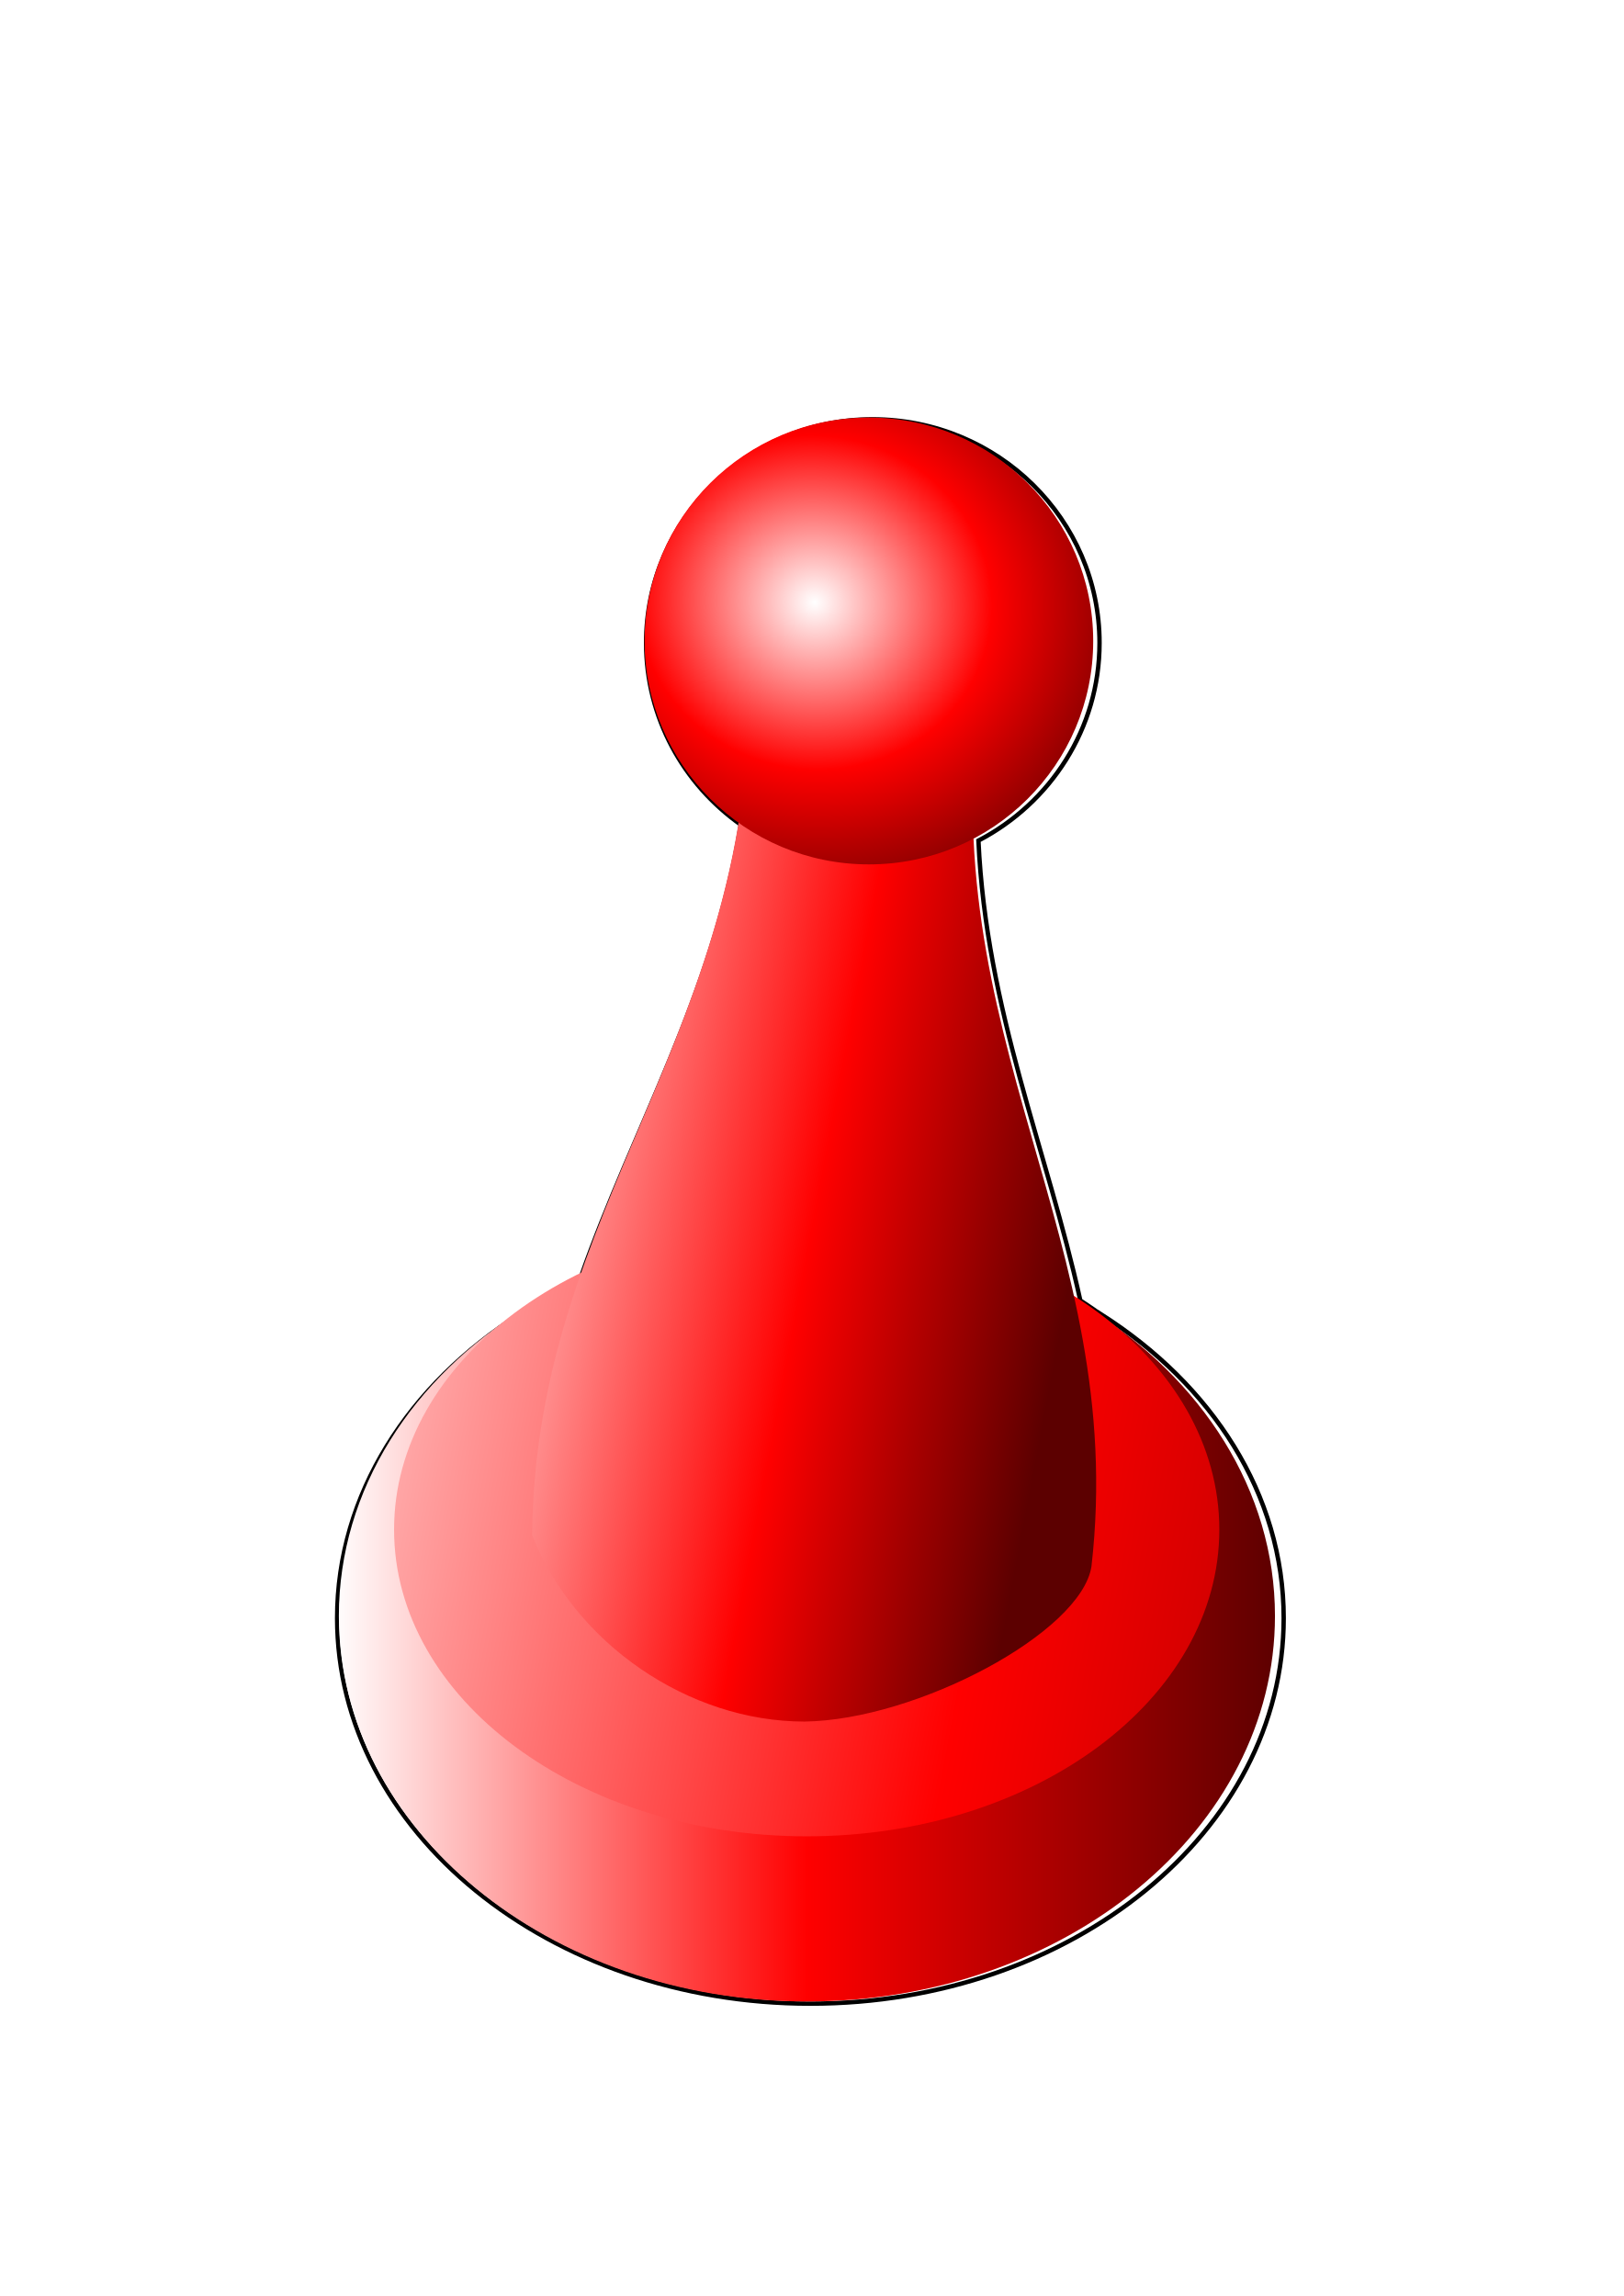
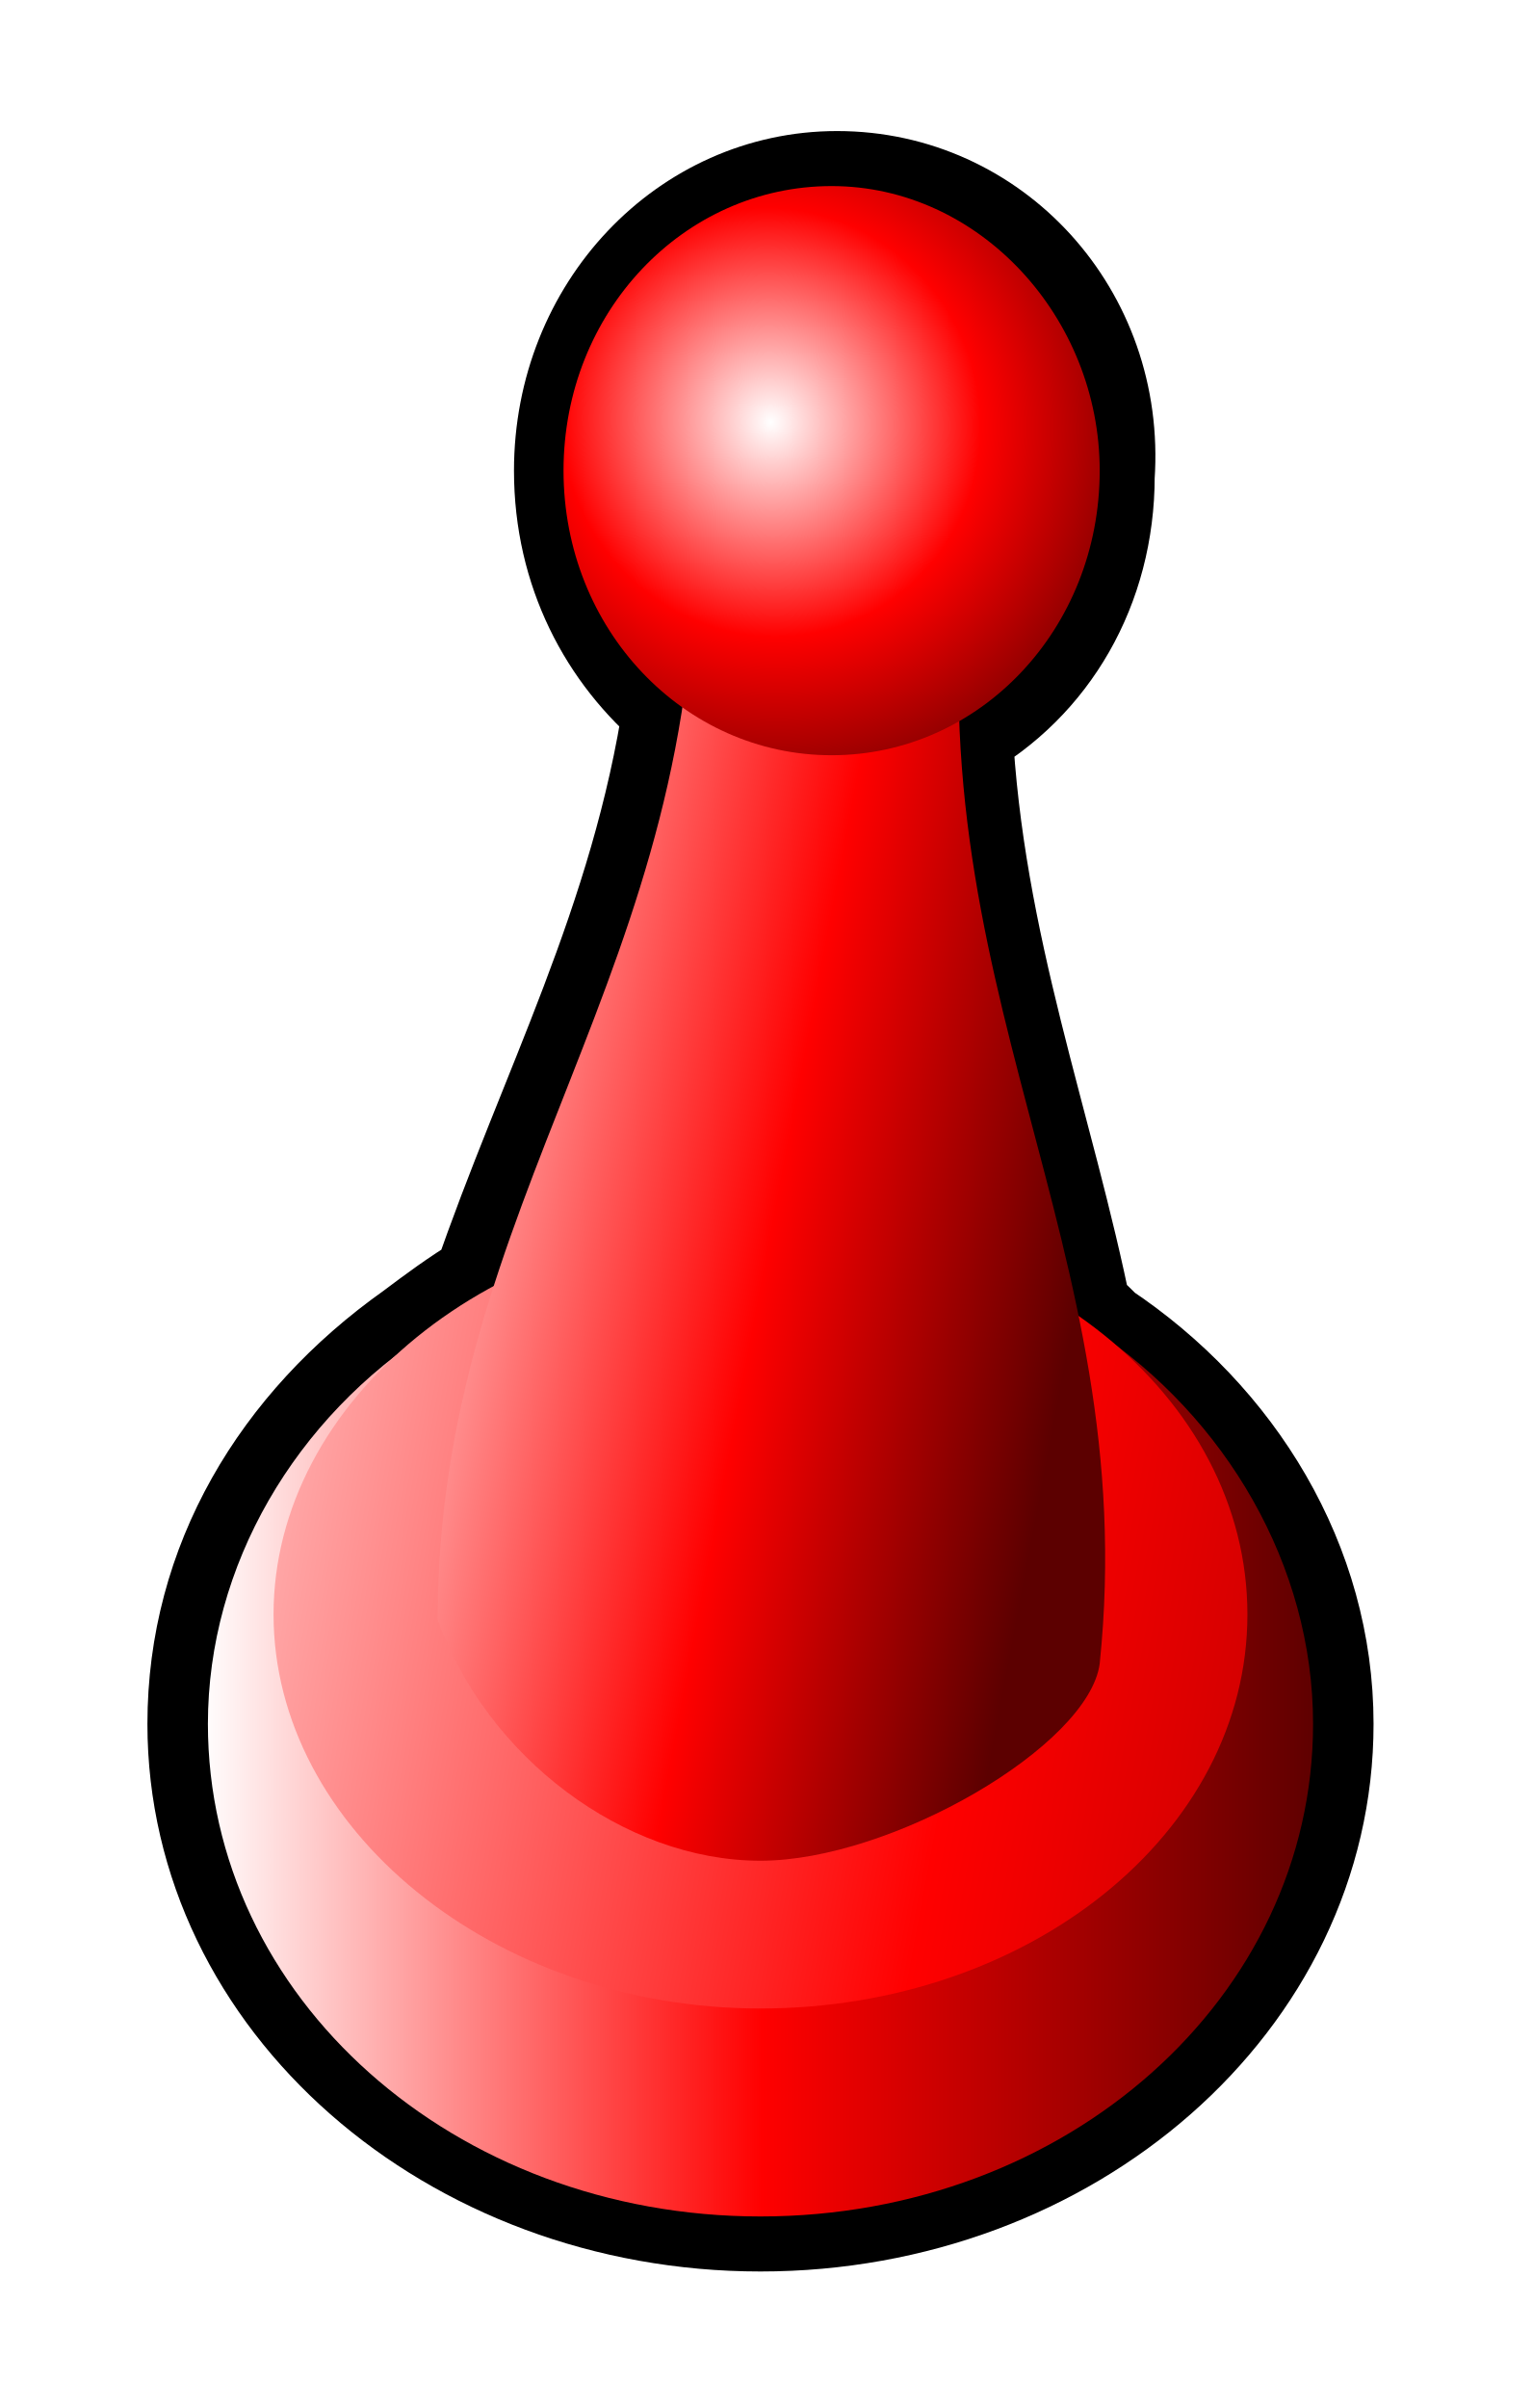
- <svg xmlns="http://www.w3.org/2000/svg" version="1.1" id="svg3178" x="0px" y="0px" viewBox="0 0 744.1 1052.4" style="enable-background:new 0 0 744.1 1052.4;" xml:space="preserve">
+ <svg xmlns="http://www.w3.org/2000/svg" version="1.1" id="svg3178" x="0px" y="0px" viewBox="0 0 28 44" style="enable-background:new 0 0 28 44;" xml:space="preserve">
  <style type="text/css">
	.st0{fill:none;stroke:#000000;stroke-width:2.011;}
	.st1{fill:url(#path4024-2_1_);}
	.st2{fill:url(#path4026-5_1_);}
	.st3{fill:url(#path4102_1_);}
	.st4{fill:url(#path4028_1_);}
</style>
-   <path id="path4024-2-0" class="st0" d="M399.9,192.2  c-57.4,0-103.8,45.9-103.8,102.5c0,34.3,17.1,64.7,43.4,83.3c-13,78.7-49.3,139-73.2,207.1c-10.1,5-19.5,10.8-28.1,17.2  c-51,32.3-83.7,82.7-83.7,139.4c0,97.5,97.1,176.7,216.9,176.7s216.9-79.1,216.9-176.7c0-56.7-32.9-107.1-83.9-139.4  c-0.8-0.6-1.6-1-2.4-1.5c-0.1,0-0.1-0.1-0.2-0.2c-2.2-1.6-4.5-3-6.7-4.5c-15.3-69.3-43.1-132.7-46.7-210.8  c33-17.2,55.5-51.3,55.5-90.6C503.9,238.1,457.3,192.2,399.9,192.2L399.9,192.2z" />
-   <linearGradient id="path4024-2_1_" gradientUnits="userSpaceOnUse" x1="189.064" y1="548.756" x2="276.502" y2="548.756" gradientTransform="matrix(4.9634 0 0 -4.9457 -785.5552 3472.224)">
-     <stop offset="0" style="stop-color:#FFFFFF" />
-     <stop offset="0.5" style="stop-color:#FF0000" />
-     <stop offset="1" style="stop-color:#5C0000" />
-   </linearGradient>
-   <path id="path4024-2" class="st1" d="M241.4,599.1c-52.3,32.2-86.1,83.7-86.1,141.6  c0,97.5,96.1,176.7,214.5,176.7s214.5-79.1,214.5-176.7c0-57.6-33.6-108.9-85.5-141.1C534,625,556,660.6,556,700.1  c0,77.1-83.3,139.6-186.1,139.6s-186.1-62.5-186.1-139.6C183.7,660.3,205.9,624.6,241.4,599.1L241.4,599.1z" />
-   <linearGradient id="path4026-5_1_" gradientUnits="userSpaceOnUse" x1="106.545" y1="698.965" x2="268.973" y2="668.965" gradientTransform="matrix(5.0418 0 0 -4.9838 -495.9875 4124.642)">
-     <stop offset="0" style="stop-color:#FFFFFF" />
-     <stop offset="0.5" style="stop-color:#FF0000" />
-     <stop offset="1" style="stop-color:#5C0000" />
-   </linearGradient>
-   <path id="path4026-5" class="st2" d="  M558.8,701.1c0,77.7-84.6,140.6-189.1,140.6s-189.1-63-189.1-140.6s84.6-140.6,189.1-140.6S558.8,623.5,558.8,701.1z" />
-   <linearGradient id="path4102_1_" gradientUnits="userSpaceOnUse" x1="196.076" y1="600.488" x2="258.112" y2="588.788" gradientTransform="matrix(4.9634 0 0 -4.9457 -785.5552 3472.224)">
-     <stop offset="0" style="stop-color:#FFFFFF" />
-     <stop offset="0.615" style="stop-color:#FF0000" />
-     <stop offset="1" style="stop-color:#5C0000" />
-   </linearGradient>
-   <path id="path4102" class="st3" d="M343.2,308  c4.1,163.7-98.1,244.3-99.3,395.7c19.5,49.5,71.5,85.4,124.8,85.4c51.5-0.7,126.8-40.8,131.5-71.1c17.2-150.3-74.4-242.8-50.4-404.8  C380.7,277.4,415,281.9,343.2,308L343.2,308z" />
-   <radialGradient id="path4028_1_" cx="182.67" cy="749.939" r="21.214" gradientTransform="matrix(7.5687 1.263 1.1952 -7.1114 -1905.562 5378.553)" gradientUnits="userSpaceOnUse">
-     <stop offset="0" style="stop-color:#FFFFFF" />
-     <stop offset="0.5" style="stop-color:#FF0000" />
-     <stop offset="1" style="stop-color:#5C0000" />
-   </radialGradient>
-   <path id="path4028" class="st4" d="  M501,293.8c0,56.6-46,102.4-102.8,102.4s-102.8-45.9-102.8-102.4s46-102.4,102.8-102.4S501,237.2,501,293.8L501,293.8z" />
+   <g>
+     <path id="path4024-2-0" class="st0" d="M15.3,3.4   c-2.7,0-4.9,2.3-4.9,5.2c0,1.8,0.8,3.3,2,4.3c-0.6,4-2.3,7.1-3.5,10.6c-0.5,0.3-0.9,0.6-1.3,0.9c-2.4,1.7-3.9,4.2-3.9,7.1   c0,5,4.6,9,10.2,9s10.2-4,10.2-9c0-2.9-1.6-5.5-4-7.1c0,0-0.1-0.1-0.1-0.1c0,0,0,0,0,0c-0.1-0.1-0.2-0.2-0.3-0.2   c-0.7-3.5-2-6.8-2.2-10.8c1.6-0.9,2.6-2.6,2.6-4.6C20.3,5.8,18.1,3.4,15.3,3.4L15.3,3.4z" />
+     <linearGradient id="path4024-2_1_" gradientUnits="userSpaceOnUse" x1="69.595" y1="-512.567" x2="73.721" y2="-512.567" gradientTransform="matrix(4.9634 0 0 4.9457 -341.7391 2567.404)">
+       <stop offset="0" style="stop-color:#FFFFFF" />
+       <stop offset="0.5" style="stop-color:#FF0000" />
+       <stop offset="1" style="stop-color:#5C0000" />
+     </linearGradient>
+     <path id="path4024-2" class="st1" d="M7.9,24.3c-2.5,1.6-4.1,4.3-4.1,7.2c0,5,4.5,9,10.1,9   s10.1-4,10.1-9c0-2.9-1.6-5.6-4-7.2c1.7,1.3,2.7,3.1,2.7,5.1c0,3.9-3.9,7.1-8.8,7.1s-8.8-3.2-8.8-7.1C5.1,27.4,6.2,25.6,7.9,24.3   L7.9,24.3z" />
+     <linearGradient id="path4026-5_1_" gradientUnits="userSpaceOnUse" x1="8.288" y1="-640.493" x2="15.965" y2="-639.075" gradientTransform="matrix(5.0418 0 0 4.9838 -43.3923 3218.733)">
+       <stop offset="0" style="stop-color:#FFFFFF" />
+       <stop offset="0.5" style="stop-color:#FF0000" />
+       <stop offset="1" style="stop-color:#5C0000" />
+     </linearGradient>
+     <path id="path4026-5" class="st2" d="   M22.8,29.5c0,4-4,7.2-8.9,7.2S5,33.4,5,29.5s4-7.2,8.9-7.2S22.8,25.5,22.8,29.5z" />
+     <linearGradient id="path4102_1_" gradientUnits="userSpaceOnUse" x1="69.937" y1="-515.183" x2="72.878" y2="-514.628" gradientTransform="matrix(4.9634 0 0 4.9457 -341.7391 2567.404)">
+       <stop offset="0" style="stop-color:#FFFFFF" />
+       <stop offset="0.615" style="stop-color:#FF0000" />
+       <stop offset="1" style="stop-color:#5C0000" />
+     </linearGradient>
+     <path id="path4102" class="st3" d="M12.7,9.4   C12.9,17.7,8,21.9,8,29.6c0.9,2.5,3.4,4.4,5.9,4.4c2.4,0,6-2.1,6.2-3.6c0.8-7.7-3.5-12.4-2.4-20.7C14.4,7.8,16.1,8,12.7,9.4   L12.7,9.4z" />
+     <radialGradient id="path4028_1_" cx="50.361" cy="-648.251" r="1.148" gradientTransform="matrix(6.5989 1.1936 -1.0421 6.7208 -993.7518 4304.369)" gradientUnits="userSpaceOnUse">
+       <stop offset="0" style="stop-color:#FFFFFF" />
+       <stop offset="0.5" style="stop-color:#FF0000" />
+       <stop offset="1" style="stop-color:#5C0000" />
+     </radialGradient>
+     <path id="path4028" class="st4" d="   M20.1,8.6c0,2.9-2.2,5.2-4.9,5.2s-4.9-2.3-4.9-5.2s2.2-5.2,4.9-5.2S20.1,5.8,20.1,8.6L20.1,8.6z" />
+   </g>
</svg>
